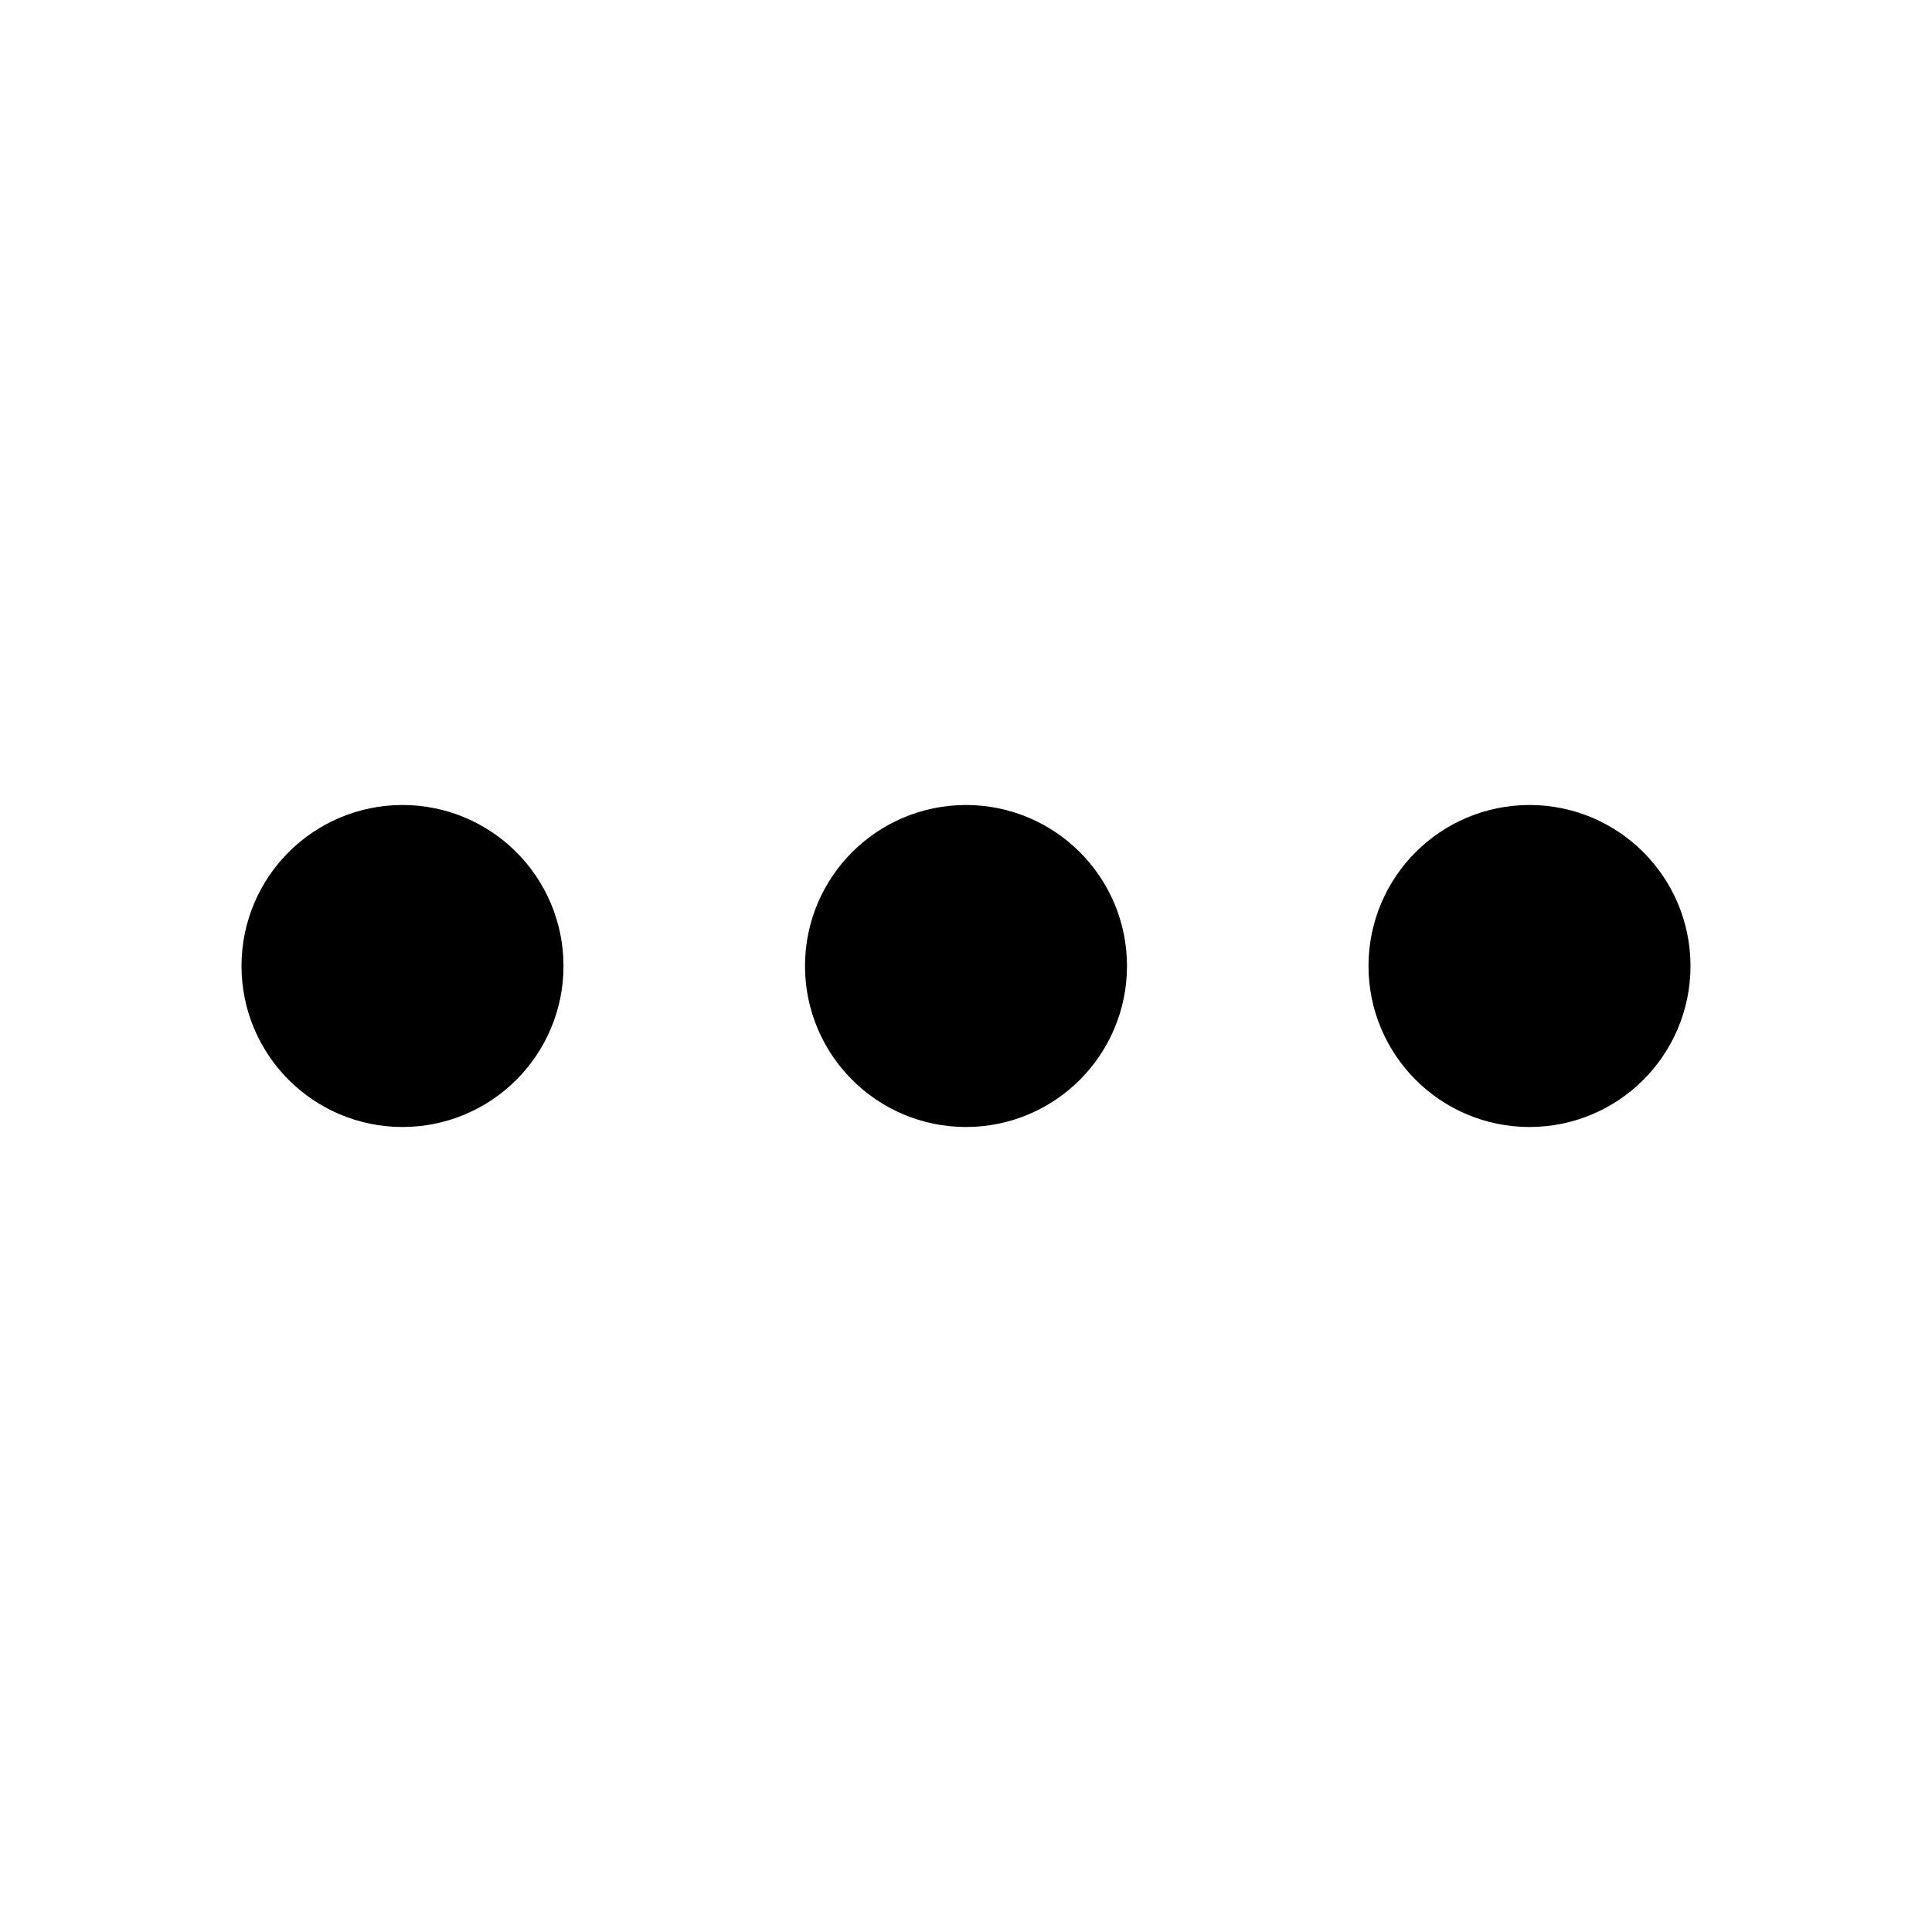
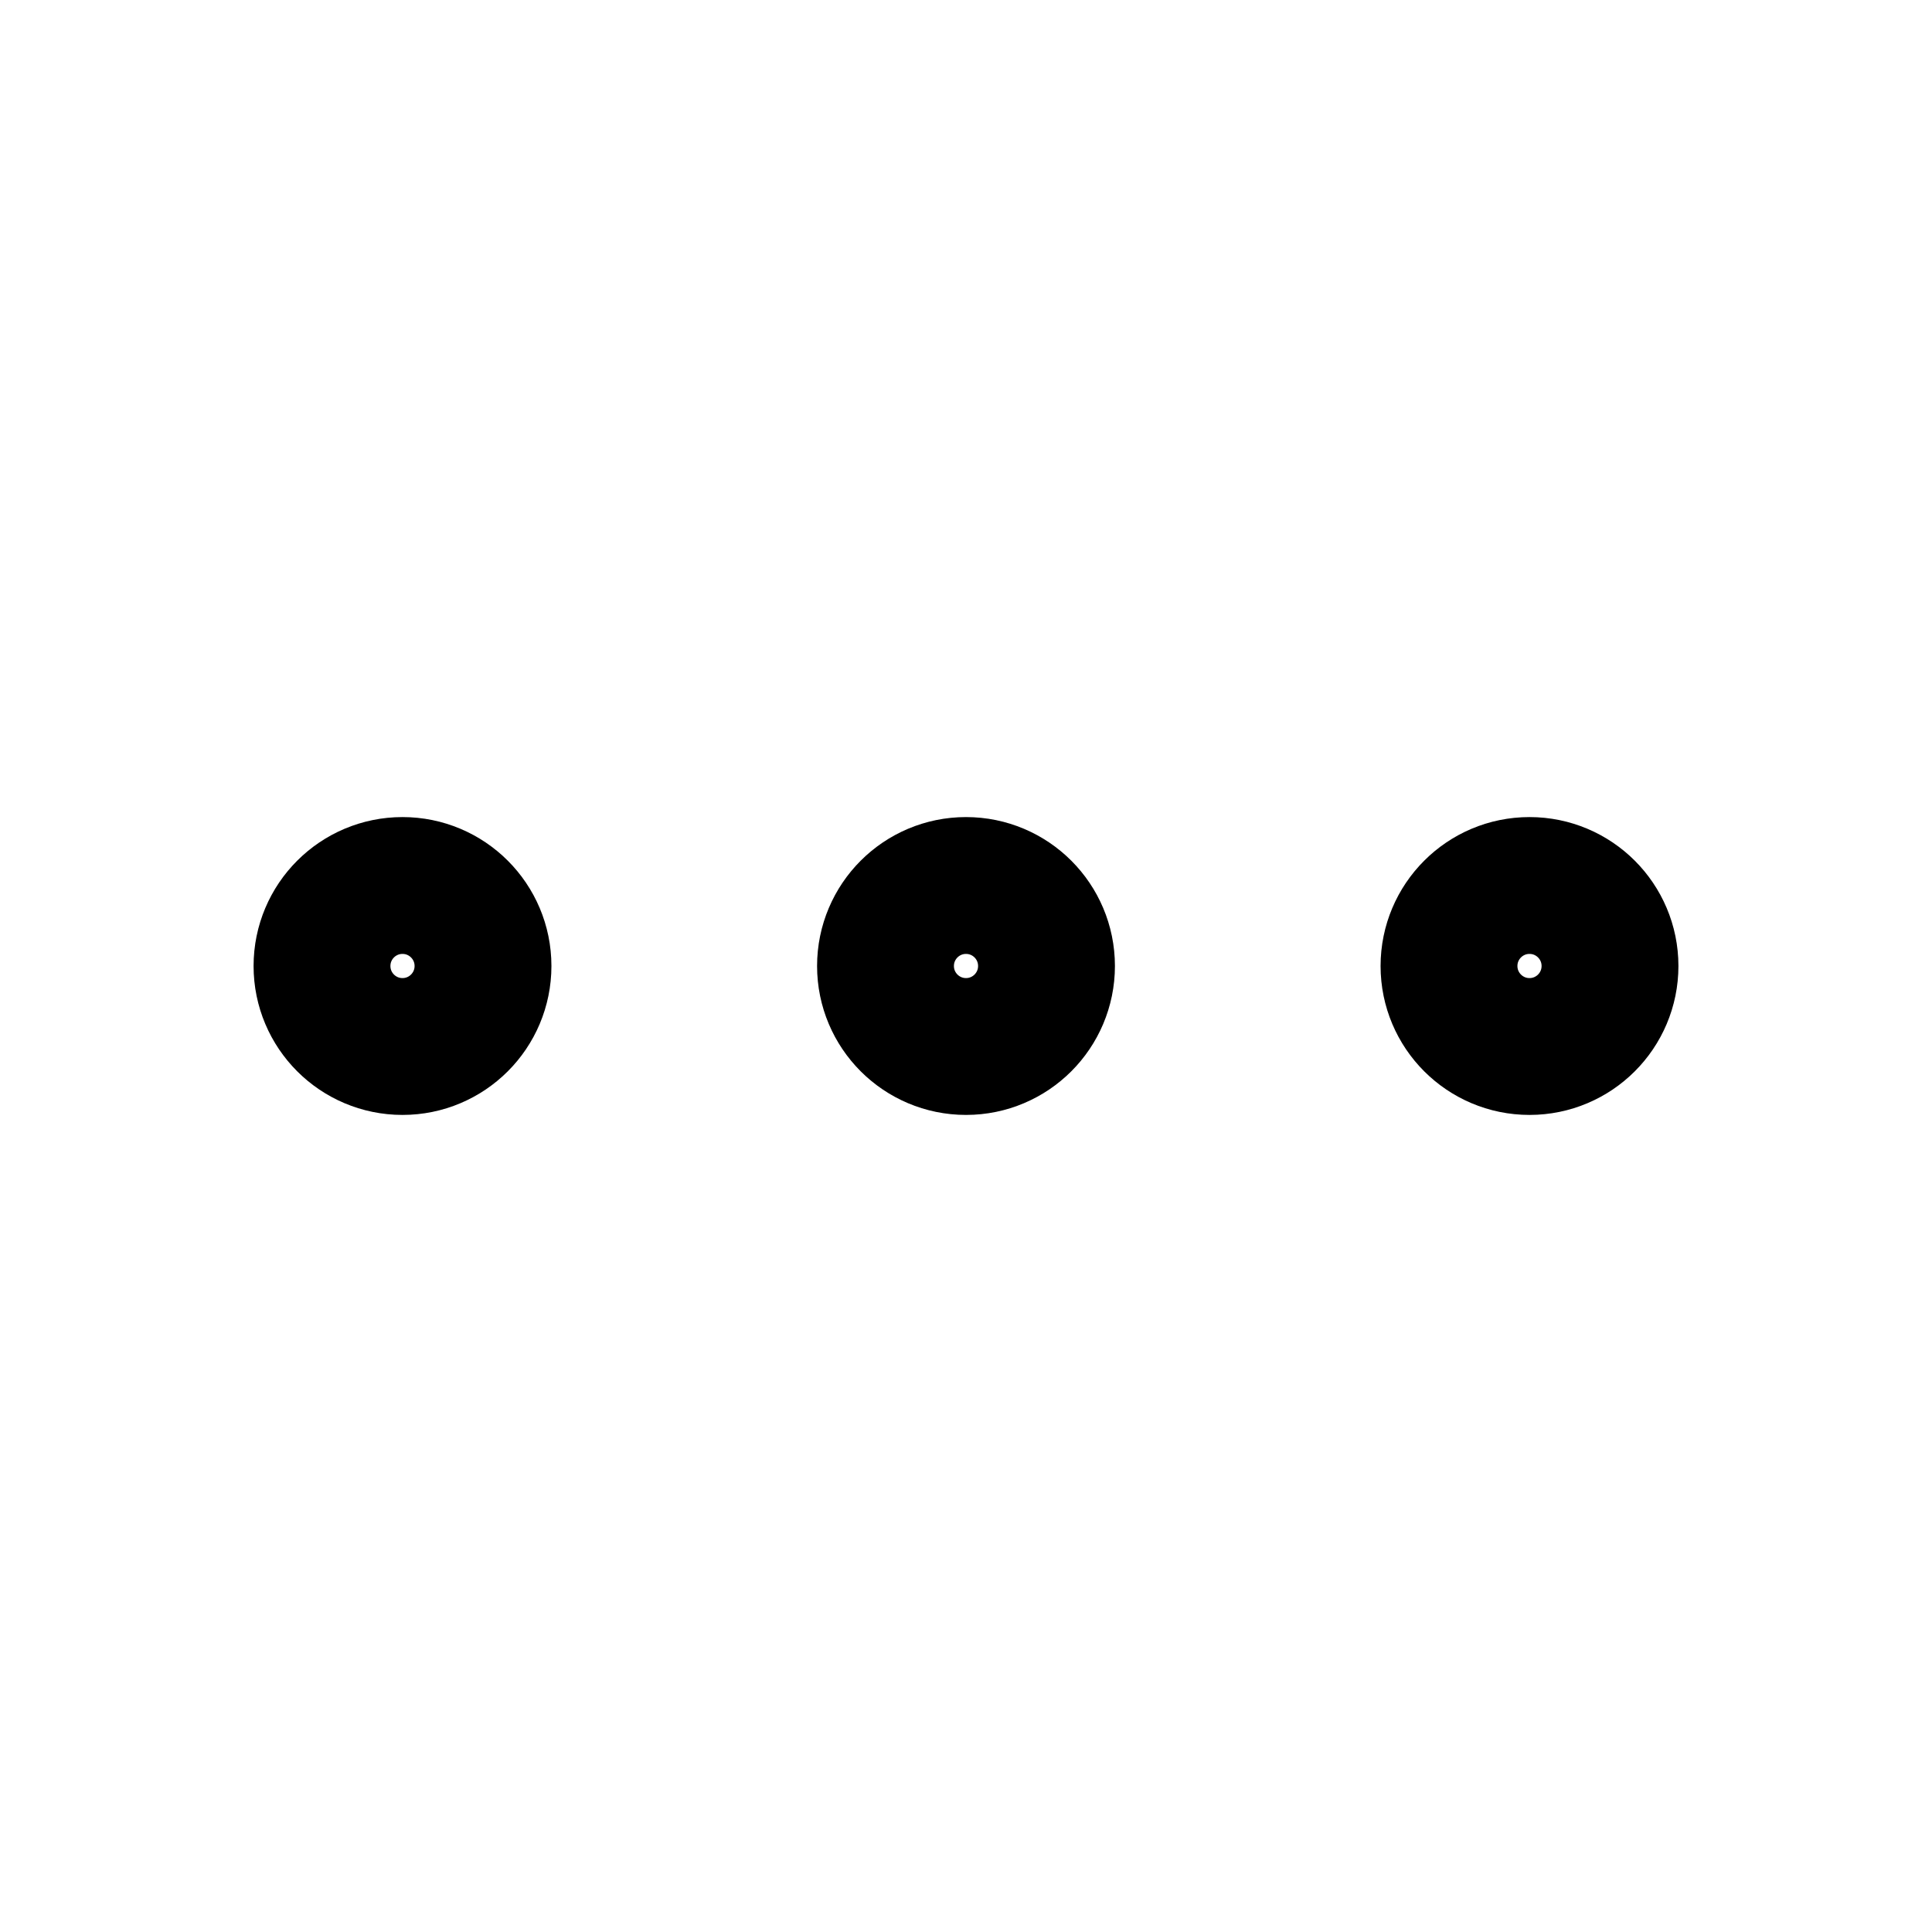
- <svg xmlns="http://www.w3.org/2000/svg" fill="none" viewBox="0 0 24 24" stroke="currentColor">
-   <path stroke-linecap="round" stroke-linejoin="round" stroke-width="2" d="M5 12h.01M12 12h.01M19 12h.01M6 12a1 1 0 11-2 0 1 1 0 012 0zm7 0a1 1 0 11-2 0 1 1 0 012 0zm7 0a1 1 0 11-2 0 1 1 0 012 0z" />
+ <svg xmlns="http://www.w3.org/2000/svg" width="24" height="24" viewBox="0 0 24 24" fill="none" stroke="currentColor" stroke-width="1.7" stroke-linecap="round" stroke-linejoin="round" aria-hidden="true">
+   <circle cx="12" cy="12" r="1" />
+   <circle cx="19" cy="12" r="1" />
+   <circle cx="5" cy="12" r="1" />
</svg>
